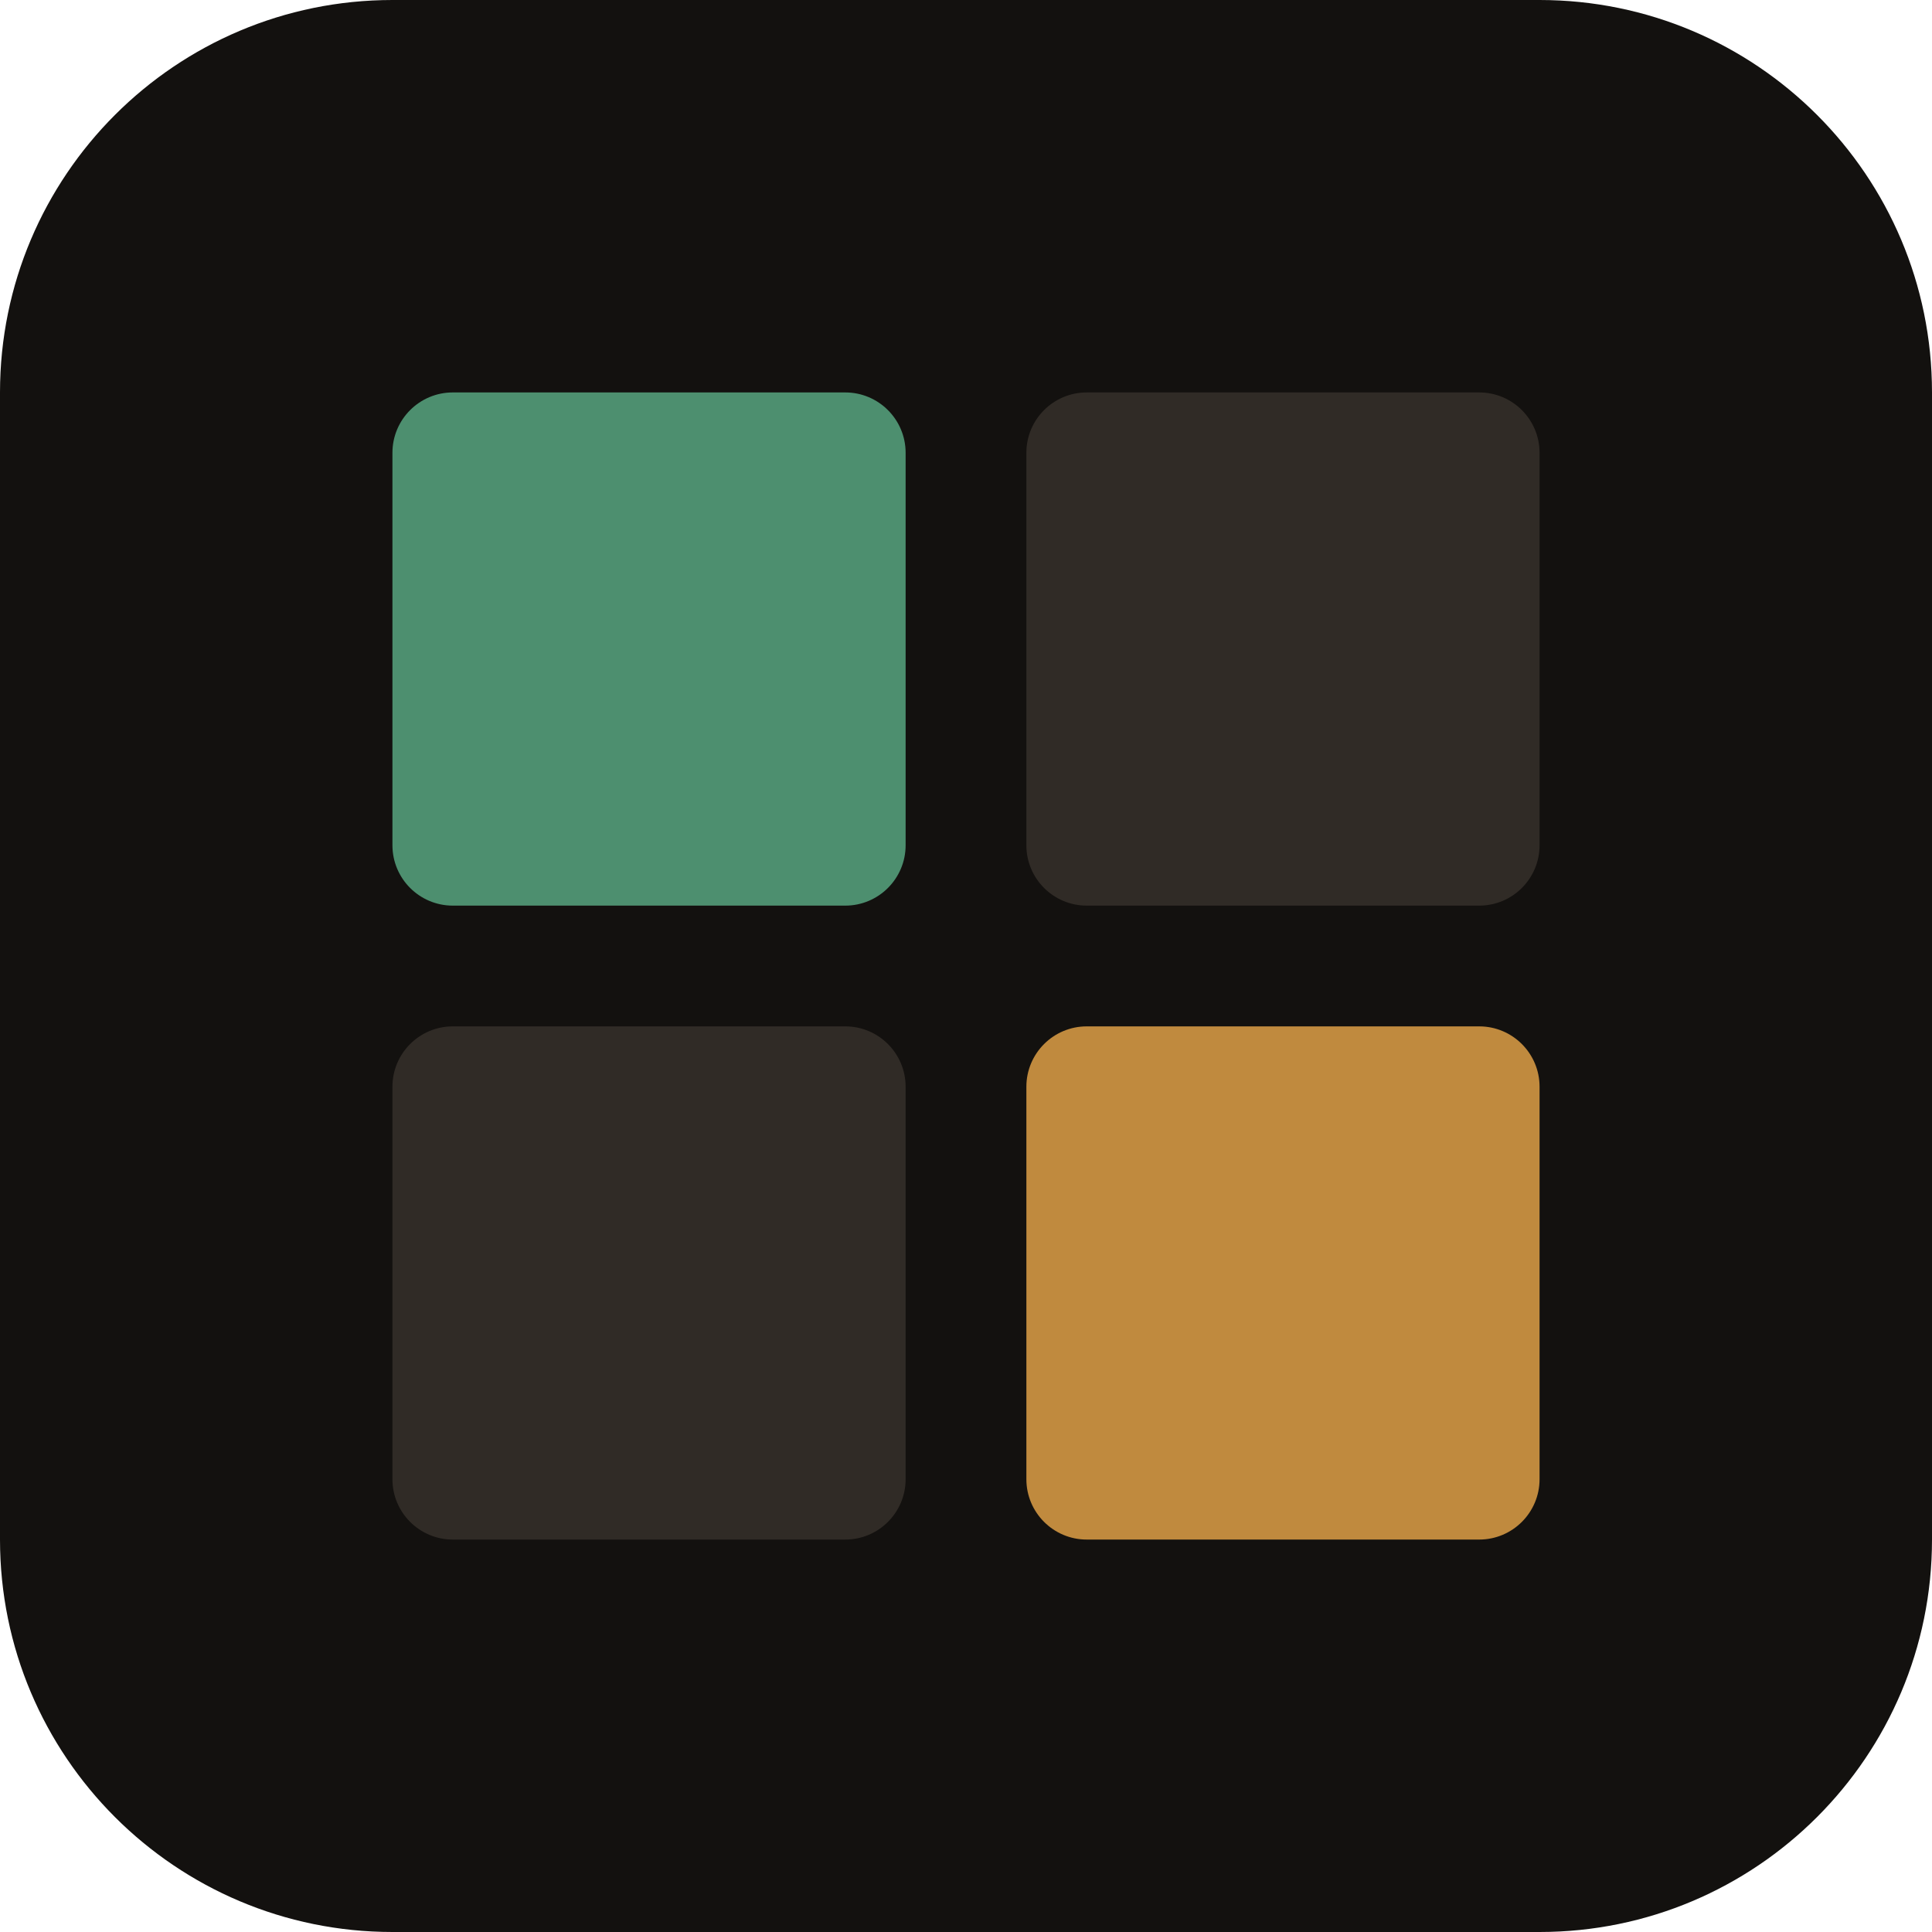
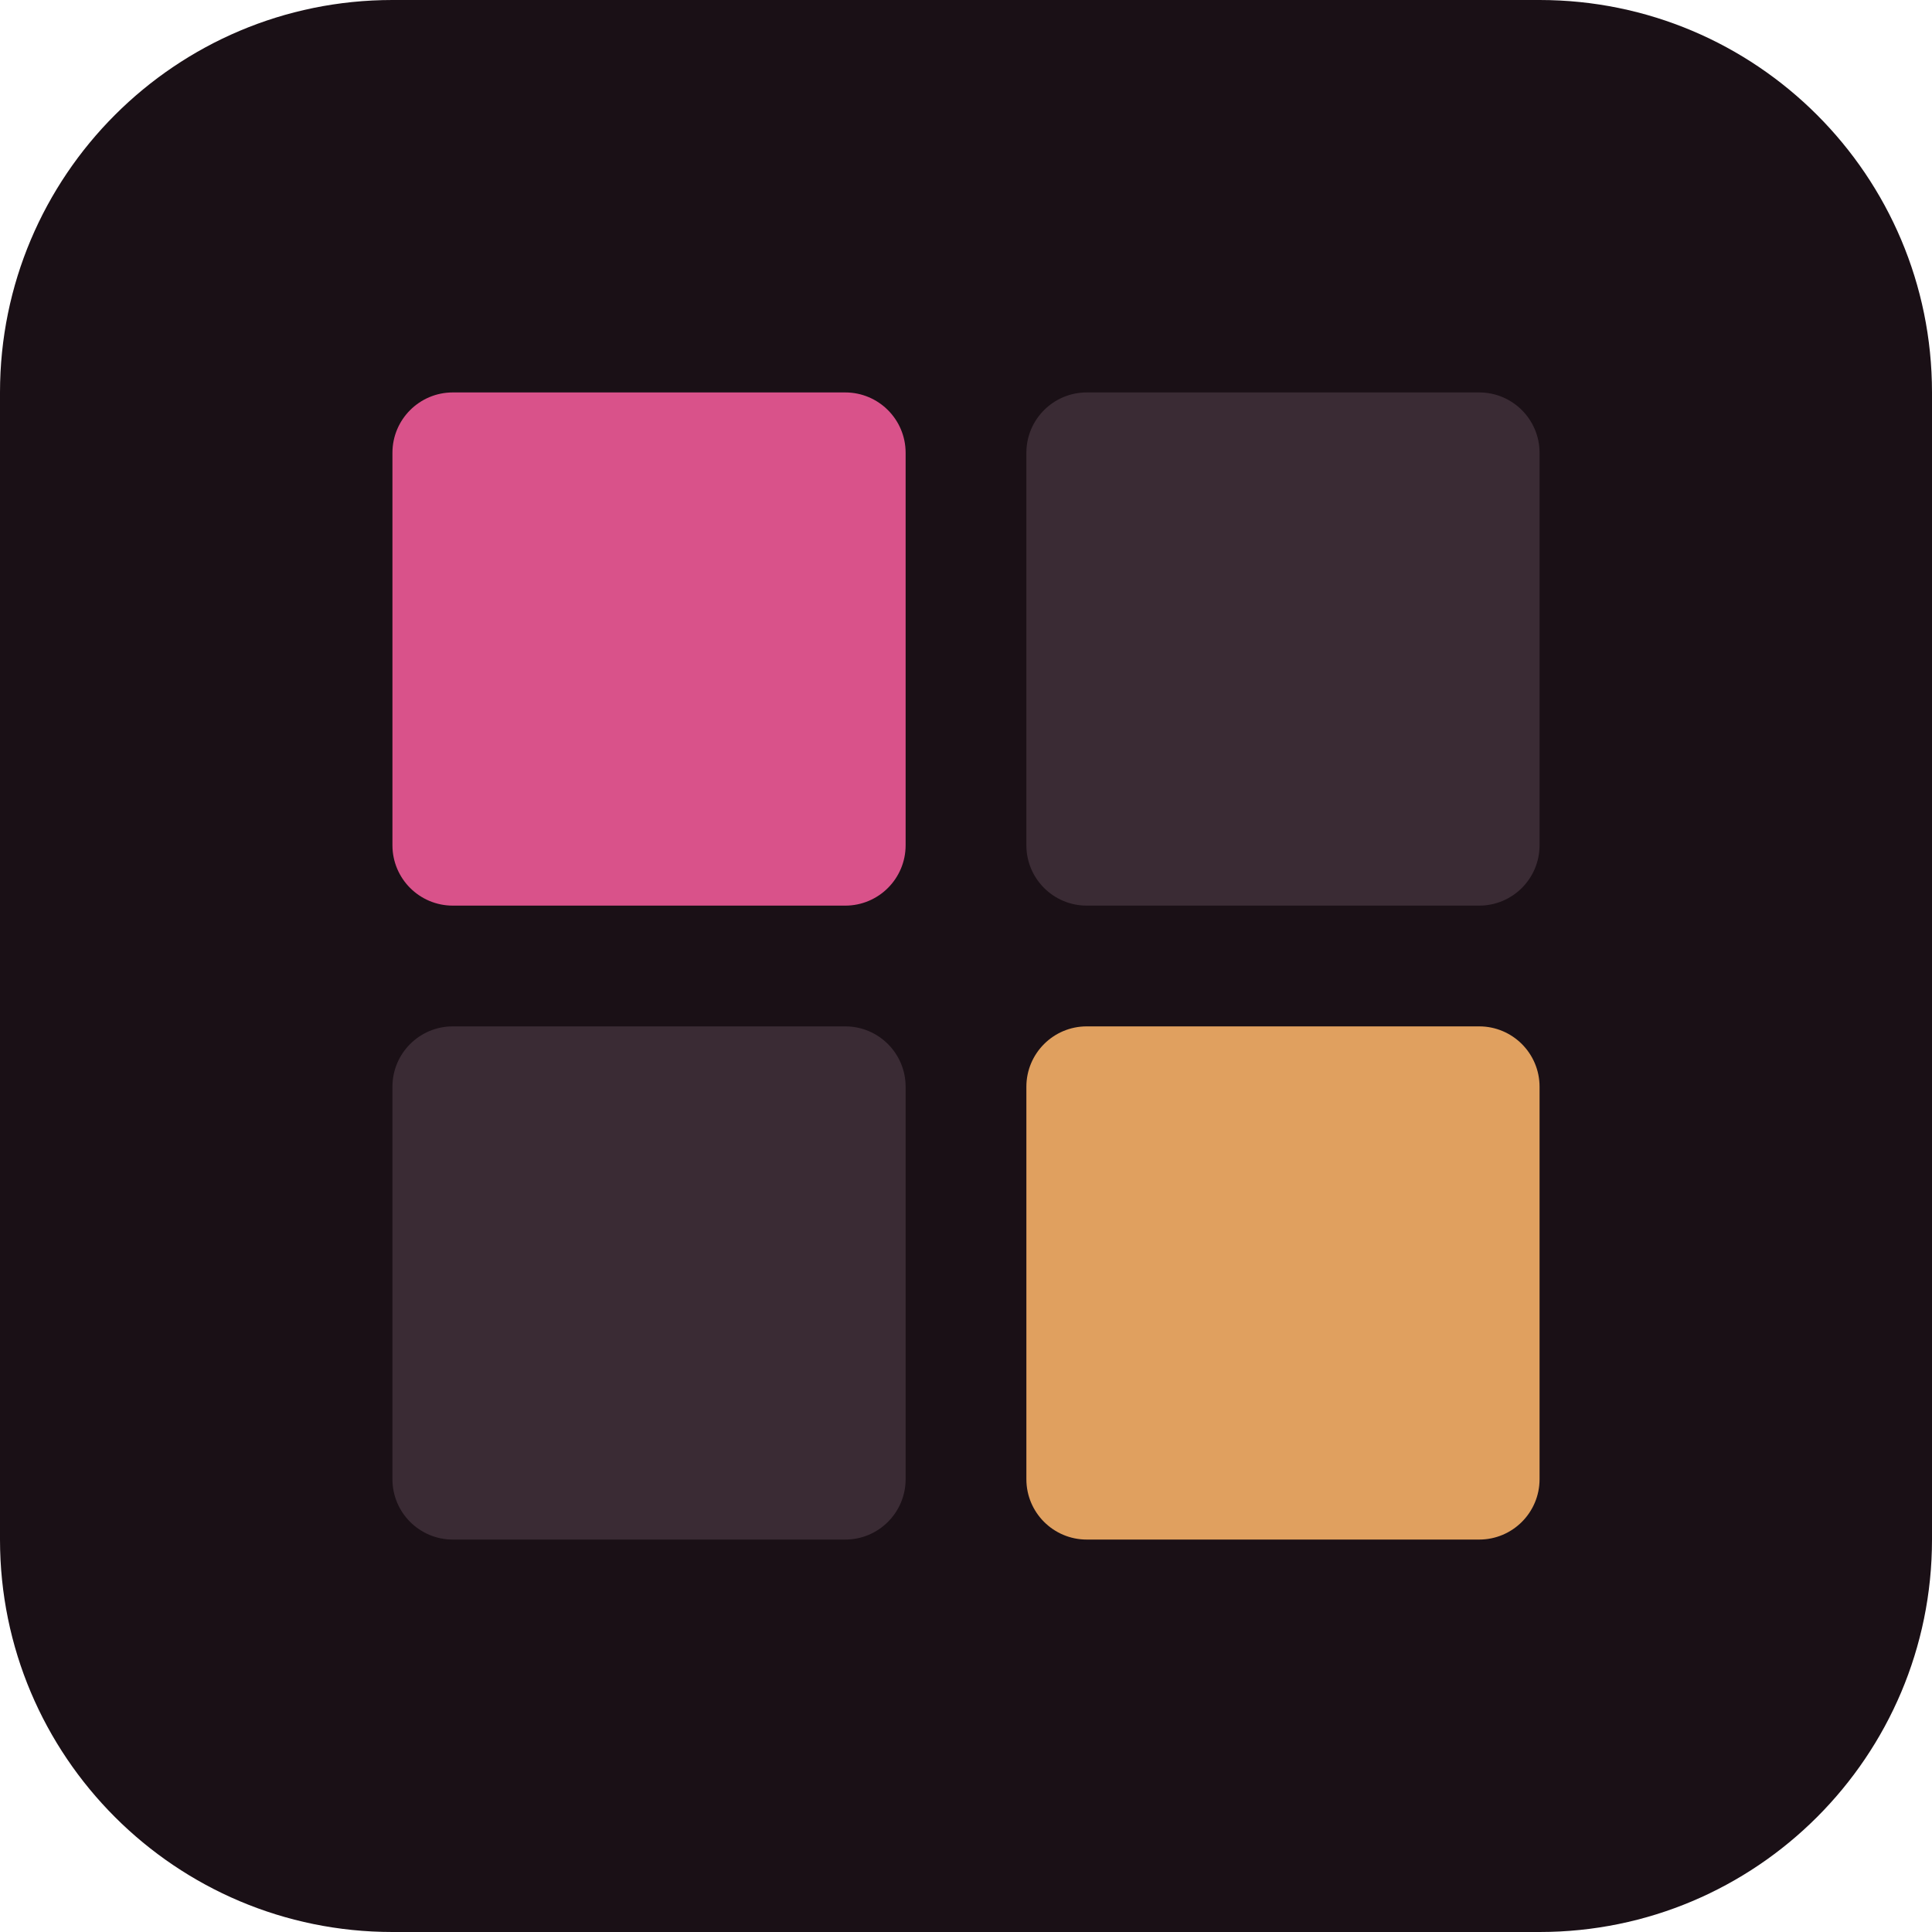
<svg xmlns="http://www.w3.org/2000/svg" viewBox="0 0 512 512">
-   <rect width="512" height="512" rx="104" fill="#13110f" />
-   <rect x="104" y="104" width="136" height="136" rx="16" fill="#4d8f6f" />
-   <rect x="272" y="104" width="136" height="136" rx="16" fill="#302b26" />
-   <rect x="104" y="272" width="136" height="136" rx="16" fill="#302b26" />
-   <rect x="272" y="272" width="136" height="136" rx="16" fill="#c08a3e" />
+   <rect width="512" height="512" rx="104" fill="#1a1016" />
+   <rect x="104" y="104" width="136" height="136" rx="16" fill="#d9528a" />
+   <rect x="272" y="104" width="136" height="136" rx="16" fill="#3a2b34" />
+   <rect x="104" y="272" width="136" height="136" rx="16" fill="#3a2b34" />
+   <rect x="272" y="272" width="136" height="136" rx="16" fill="#e0a05f" />
</svg>
